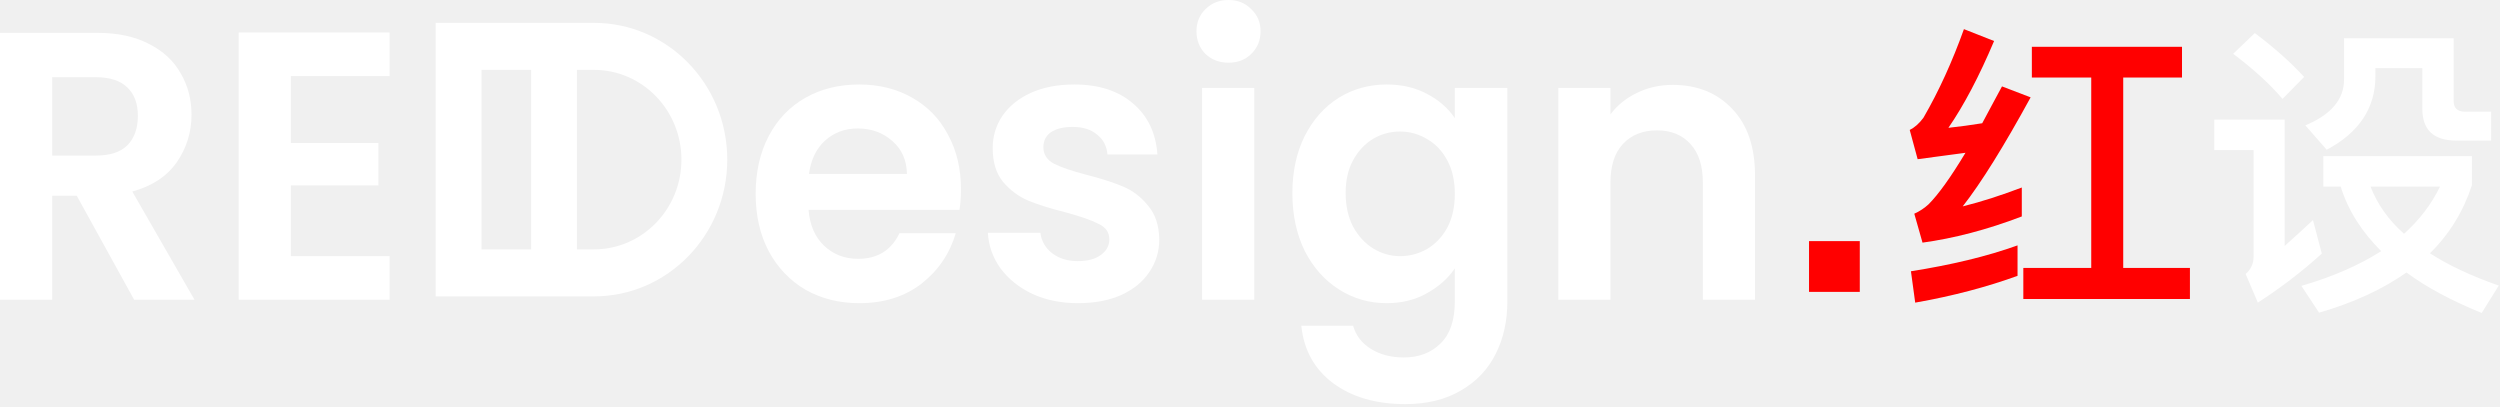
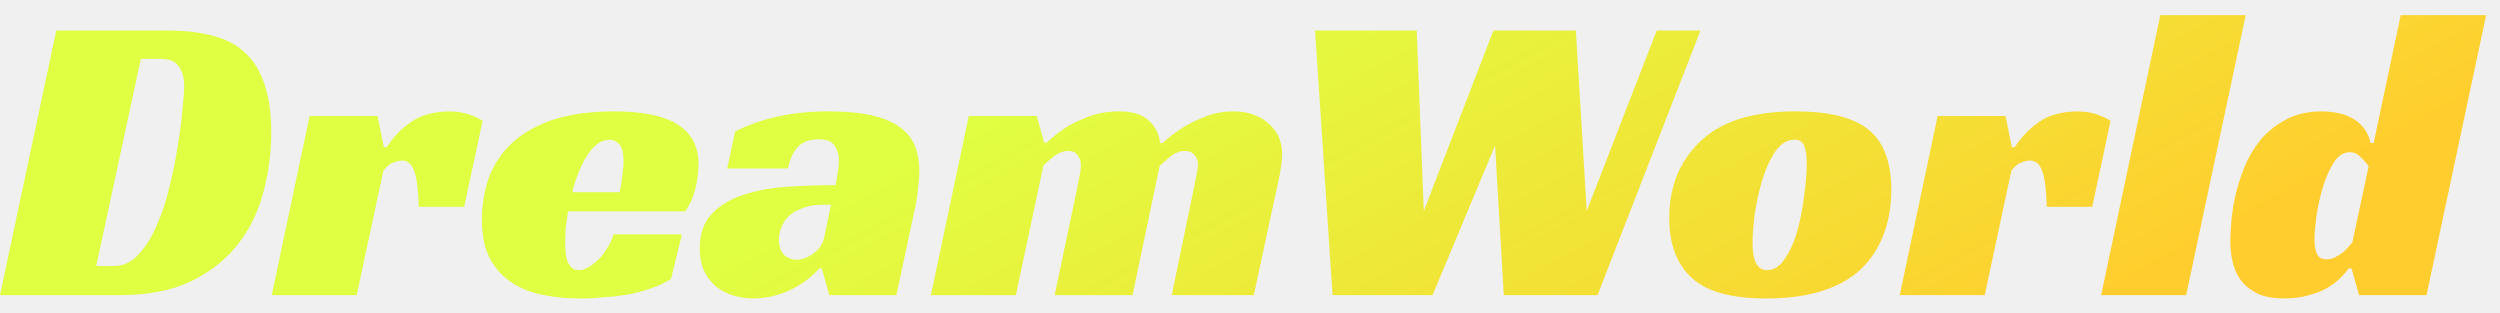
- <svg xmlns="http://www.w3.org/2000/svg" width="197" height="32" viewBox="0 0 197 32" fill="none">
-   <path d="M22.919 5.995V11.267H29.819V14.611H22.919V20.184H30.7V23.619H18.809V2.561H30.7V5.995H22.919Z" fill="#fff" />
-   <path d="M10.57 23.618L6.048 15.424H4.111V23.618H0V2.59H7.693C9.278 2.59 10.629 2.881 11.744 3.464C12.86 4.026 13.692 4.799 14.24 5.783C14.808 6.747 15.091 7.832 15.091 9.037C15.091 10.423 14.7 11.678 13.917 12.803C13.134 13.907 11.969 14.671 10.423 15.092L15.326 23.618H10.57ZM4.111 12.26H7.546C8.661 12.26 9.493 11.989 10.041 11.447C10.589 10.885 10.864 10.111 10.864 9.127C10.864 8.163 10.589 7.42 10.041 6.898C9.493 6.356 8.661 6.084 7.546 6.084H4.111V12.26Z" fill="#fff" />
-   <path d="M131.808 6.688C133.746 6.688 135.311 7.321 136.505 8.586C137.699 9.832 138.296 11.579 138.296 13.828V23.619H134.186V14.401C134.186 13.075 133.863 12.061 133.217 11.358C132.571 10.635 131.69 10.274 130.575 10.274C129.439 10.274 128.539 10.635 127.873 11.358C127.227 12.061 126.904 13.075 126.904 14.401V23.619H122.794V6.929H126.904V9.008C127.453 8.285 128.147 7.723 128.989 7.321C129.85 6.899 130.79 6.688 131.808 6.688Z" fill="#fff" />
-   <path d="M109.267 6.658C110.481 6.658 111.548 6.909 112.467 7.411C113.387 7.893 114.112 8.526 114.64 9.309V6.929H118.78V23.74C118.78 25.286 118.477 26.662 117.87 27.867C117.263 29.092 116.353 30.056 115.139 30.759C113.926 31.482 112.458 31.844 110.735 31.844C108.425 31.844 106.527 31.291 105.039 30.187C103.571 29.082 102.739 27.576 102.544 25.668H106.625C106.84 26.431 107.3 27.034 108.005 27.476C108.729 27.937 109.6 28.168 110.618 28.168C111.812 28.168 112.781 27.797 113.524 27.054C114.268 26.331 114.64 25.226 114.64 23.74V21.149C114.112 21.932 113.378 22.585 112.438 23.107C111.518 23.629 110.461 23.89 109.267 23.89C107.897 23.89 106.644 23.529 105.509 22.806C104.374 22.083 103.473 21.069 102.808 19.763C102.162 18.438 101.839 16.921 101.839 15.214C101.839 13.527 102.162 12.031 102.808 10.725C103.473 9.42 104.364 8.416 105.48 7.713C106.615 7.01 107.877 6.658 109.267 6.658ZM114.64 15.274C114.64 14.25 114.444 13.376 114.053 12.653C113.661 11.91 113.133 11.348 112.467 10.966C111.802 10.565 111.088 10.364 110.324 10.364C109.561 10.364 108.856 10.555 108.21 10.936C107.564 11.318 107.036 11.88 106.625 12.623C106.233 13.346 106.037 14.21 106.037 15.214C106.037 16.218 106.233 17.102 106.625 17.865C107.036 18.608 107.564 19.181 108.21 19.582C108.876 19.984 109.58 20.185 110.324 20.185C111.088 20.185 111.802 19.994 112.467 19.613C113.133 19.211 113.661 18.648 114.053 17.925C114.444 17.182 114.64 16.299 114.64 15.274Z" fill="#fff" />
-   <path d="M96.808 4.941C96.084 4.941 95.477 4.71 94.988 4.248C94.518 3.766 94.283 3.173 94.283 2.47C94.283 1.767 94.518 1.185 94.988 0.723C95.477 0.241 96.084 0 96.808 0C97.532 0 98.129 0.241 98.599 0.723C99.089 1.185 99.333 1.767 99.333 2.47C99.333 3.173 99.089 3.766 98.599 4.248C98.129 4.71 97.532 4.941 96.808 4.941ZM98.834 6.929V23.619H94.724V6.929H98.834Z" fill="#fff" />
-   <path d="M84.949 23.89C83.618 23.89 82.424 23.649 81.367 23.167C80.31 22.665 79.468 21.992 78.842 21.149C78.235 20.305 77.903 19.372 77.844 18.347H81.984C82.062 18.99 82.365 19.522 82.894 19.944C83.442 20.366 84.117 20.576 84.92 20.576C85.703 20.576 86.309 20.416 86.74 20.095C87.19 19.773 87.415 19.361 87.415 18.859C87.415 18.317 87.141 17.915 86.593 17.654C86.065 17.373 85.213 17.072 84.039 16.75C82.825 16.449 81.827 16.138 81.044 15.817C80.281 15.495 79.615 15.003 79.047 14.34C78.499 13.678 78.225 12.784 78.225 11.659C78.225 10.735 78.48 9.892 78.989 9.129C79.517 8.365 80.261 7.763 81.22 7.321C82.199 6.879 83.344 6.658 84.656 6.658C86.593 6.658 88.14 7.16 89.294 8.165C90.449 9.149 91.085 10.484 91.203 12.171H87.269C87.21 11.508 86.936 10.986 86.447 10.605C85.977 10.203 85.341 10.002 84.538 10.002C83.794 10.002 83.217 10.143 82.806 10.424C82.414 10.705 82.219 11.097 82.219 11.599C82.219 12.161 82.493 12.593 83.041 12.894C83.589 13.175 84.44 13.467 85.595 13.768C86.769 14.069 87.738 14.381 88.502 14.702C89.265 15.023 89.921 15.525 90.469 16.208C91.037 16.871 91.33 17.755 91.35 18.859C91.35 19.823 91.085 20.687 90.557 21.45C90.048 22.213 89.304 22.816 88.326 23.258C87.366 23.68 86.241 23.89 84.949 23.89Z" fill="#fff" />
-   <path d="M75.724 14.913C75.724 15.515 75.685 16.058 75.606 16.54H63.715C63.813 17.745 64.224 18.689 64.948 19.372C65.672 20.054 66.563 20.396 67.62 20.396C69.147 20.396 70.233 19.723 70.879 18.377H75.313C74.843 19.984 73.942 21.31 72.612 22.354C71.28 23.378 69.646 23.89 67.708 23.89C66.142 23.89 64.733 23.539 63.48 22.836C62.247 22.113 61.278 21.099 60.574 19.793C59.888 18.488 59.546 16.982 59.546 15.274C59.546 13.547 59.888 12.031 60.574 10.725C61.259 9.42 62.218 8.416 63.451 7.713C64.684 7.01 66.103 6.658 67.708 6.658C69.254 6.658 70.635 7 71.848 7.682C73.081 8.365 74.031 9.339 74.696 10.605C75.381 11.85 75.724 13.286 75.724 14.913ZM71.466 13.708C71.447 12.623 71.065 11.76 70.321 11.117C69.578 10.454 68.667 10.123 67.591 10.123C66.573 10.123 65.712 10.444 65.007 11.087C64.322 11.709 63.901 12.583 63.745 13.708H71.466Z" fill="#fff" />
-   <path fill-rule="evenodd" clip-rule="evenodd" d="M34.333 1.802H46.805C52.606 1.802 57.308 6.627 57.308 12.578C57.308 18.53 52.606 23.355 46.805 23.355H34.333V1.802ZM37.943 5.506V19.651H46.805C50.612 19.651 53.697 16.484 53.697 12.578C53.697 8.673 50.612 5.506 46.805 5.506H37.943Z" fill="#fff" />
-   <path fill-rule="evenodd" clip-rule="evenodd" d="M41.852 21.535V3.961H45.462V21.535H41.852Z" fill="#fff" />
-   <path d="M177.678 2.607C179.214 3.759 180.51 4.911 181.566 6.063L179.862 7.791C178.926 6.687 177.63 5.487 175.974 4.239L177.678 2.607ZM174.486 9.423H180.03V19.383C180.726 18.759 181.47 18.087 182.262 17.343L182.958 19.983C181.374 21.423 179.694 22.695 177.918 23.847L176.958 21.591C177.366 21.231 177.582 20.775 177.582 20.247V11.823H174.486V9.423ZM183.078 12.303H194.79V14.583C194.118 16.647 193.014 18.447 191.478 19.959C192.966 20.919 194.766 21.759 196.902 22.503L195.558 24.663C193.206 23.703 191.214 22.647 189.63 21.471C187.758 22.791 185.478 23.847 182.742 24.639L181.35 22.527C183.822 21.807 185.91 20.895 187.638 19.791C186.102 18.255 185.022 16.575 184.446 14.703H183.078V12.303ZM186.798 14.703C187.326 16.071 188.19 17.319 189.438 18.423C190.662 17.319 191.598 16.095 192.27 14.703H186.798ZM184.71 3.015H193.35V7.983C193.35 8.511 193.638 8.799 194.238 8.799H196.302V11.079H193.566C191.766 11.079 190.878 10.239 190.878 8.559V5.367H187.182V6.015C187.182 8.511 185.886 10.455 183.342 11.799L181.662 9.879C183.678 9.039 184.71 7.839 184.71 6.279V3.015Z" fill="#fff" />
-   <path d="M158.982 19.336V21.736C156.606 22.6 153.918 23.32 150.918 23.848L150.582 21.376C153.774 20.872 156.582 20.2 158.982 19.336ZM154.758 2.296L157.134 3.232C155.958 6.016 154.758 8.296 153.534 10.072C154.422 9.976 155.31 9.856 156.198 9.712C156.678 8.8 157.206 7.84 157.758 6.808L160.014 7.672C157.902 11.536 156.126 14.392 154.662 16.264C156.198 15.88 157.734 15.376 159.318 14.776V17.056C156.558 18.112 153.942 18.784 151.494 19.12L150.846 16.84C151.278 16.648 151.662 16.384 151.974 16.096C152.742 15.328 153.726 13.96 154.878 12.04L151.11 12.544L150.486 10.24C150.87 10.048 151.23 9.736 151.566 9.28C152.79 7.168 153.846 4.84 154.758 2.296ZM164.79 6.112H160.11V3.688H171.942V6.112H167.31V21.112H172.566V23.56H159.438V21.112H164.79V6.112Z" fill="#FF0000" />
-   <rect x="142.551" y="19" width="4" height="4" fill="#FF0000" />
+ <svg xmlns="http://www.w3.org/2000/svg" width="144" height="18" viewBox="0 0 144 18" fill="none">
+   <path d="M0 17L3.24 1.76H9.696C10.688 1.76 11.552 1.864 12.288 2.072C13.04 2.264 13.656 2.592 14.136 3.056C14.632 3.52 15 4.128 15.24 4.88C15.496 5.632 15.624 6.552 15.624 7.64C15.624 8.808 15.472 9.952 15.168 11.072C14.88 12.192 14.392 13.192 13.704 14.072C13.016 14.952 12.112 15.664 10.992 16.208C9.888 16.736 8.52 17 6.888 17H0ZM6.576 15.32C7.104 15.32 7.568 15.104 7.968 14.672C8.384 14.224 8.736 13.664 9.024 12.992C9.328 12.304 9.576 11.552 9.768 10.736C9.976 9.904 10.136 9.104 10.248 8.336C10.376 7.568 10.464 6.88 10.512 6.272C10.576 5.664 10.608 5.232 10.608 4.976C10.608 4.48 10.504 4.096 10.296 3.824C10.104 3.536 9.76 3.392 9.264 3.392H8.112L5.544 15.32H6.576ZM17.835 6.68H21.747L22.107 8.48H22.275C22.643 7.904 23.115 7.416 23.691 7.016C24.267 6.616 25.027 6.416 25.971 6.416C26.035 6.416 26.131 6.424 26.259 6.44C26.403 6.44 26.555 6.464 26.715 6.512C26.891 6.544 27.067 6.6 27.243 6.68C27.435 6.744 27.619 6.84 27.795 6.968L26.739 11.912H24.123C24.091 10.92 24.003 10.232 23.859 9.848C23.715 9.448 23.483 9.248 23.163 9.248C23.003 9.248 22.827 9.288 22.635 9.368C22.459 9.432 22.275 9.584 22.083 9.824L20.547 17H15.651L17.835 6.68ZM32.724 12.176C32.66 12.528 32.612 12.864 32.58 13.184C32.564 13.504 32.556 13.792 32.556 14.048C32.556 14.192 32.564 14.352 32.58 14.528C32.596 14.704 32.628 14.872 32.676 15.032C32.74 15.176 32.82 15.304 32.916 15.416C33.028 15.512 33.18 15.56 33.372 15.56C33.516 15.56 33.676 15.512 33.852 15.416C34.044 15.32 34.228 15.184 34.404 15.008C34.596 14.832 34.772 14.616 34.932 14.36C35.108 14.104 35.244 13.816 35.34 13.496H39.276L38.652 16.064C38.332 16.272 37.964 16.448 37.548 16.592C37.132 16.736 36.692 16.856 36.228 16.952C35.764 17.032 35.292 17.088 34.812 17.12C34.332 17.168 33.876 17.192 33.444 17.192C32.644 17.192 31.9 17.12 31.212 16.976C30.524 16.832 29.924 16.584 29.412 16.232C28.9 15.88 28.492 15.416 28.188 14.84C27.9 14.248 27.756 13.52 27.756 12.656C27.756 11.872 27.876 11.104 28.116 10.352C28.372 9.6 28.788 8.936 29.364 8.36C29.956 7.768 30.74 7.296 31.716 6.944C32.708 6.592 33.94 6.416 35.412 6.416C37.012 6.416 38.212 6.664 39.012 7.16C39.828 7.656 40.236 8.432 40.236 9.488C40.236 9.92 40.172 10.392 40.044 10.904C39.916 11.4 39.724 11.824 39.468 12.176H32.724ZM35.916 9.32C35.916 8.824 35.836 8.488 35.676 8.312C35.516 8.136 35.324 8.048 35.1 8.048C34.844 8.048 34.604 8.136 34.38 8.312C34.172 8.472 33.98 8.696 33.804 8.984C33.628 9.256 33.468 9.576 33.324 9.944C33.18 10.296 33.06 10.672 32.964 11.072H35.7C35.732 10.88 35.764 10.68 35.796 10.472C35.828 10.296 35.852 10.104 35.868 9.896C35.9 9.688 35.916 9.496 35.916 9.32ZM42.345 7.568C43.161 7.168 43.993 6.88 44.841 6.704C45.705 6.512 46.665 6.416 47.721 6.416C48.745 6.416 49.593 6.496 50.265 6.656C50.937 6.816 51.473 7.048 51.873 7.352C52.273 7.656 52.553 8.016 52.713 8.432C52.873 8.848 52.953 9.32 52.953 9.848C52.953 10.152 52.929 10.48 52.881 10.832C52.849 11.184 52.809 11.48 52.761 11.72L51.633 17H47.769L47.337 15.464H47.193C46.681 16.024 46.081 16.456 45.393 16.76C44.721 17.048 44.049 17.192 43.377 17.192C42.993 17.192 42.617 17.136 42.249 17.024C41.881 16.912 41.553 16.744 41.265 16.52C40.977 16.28 40.745 15.984 40.569 15.632C40.393 15.264 40.305 14.824 40.305 14.312C40.305 13.48 40.529 12.824 40.977 12.344C41.441 11.848 42.041 11.48 42.777 11.24C43.529 10.984 44.369 10.824 45.297 10.76C46.241 10.696 47.185 10.664 48.129 10.664C48.161 10.504 48.201 10.28 48.249 9.992C48.297 9.688 48.321 9.424 48.321 9.2C48.321 8.912 48.241 8.648 48.081 8.408C47.937 8.152 47.625 8.024 47.145 8.024C46.585 8.024 46.169 8.192 45.897 8.528C45.641 8.848 45.473 9.24 45.393 9.704H41.889L42.345 7.568ZM47.865 11.792H47.433C46.969 11.792 46.569 11.856 46.233 11.984C45.913 12.096 45.649 12.248 45.441 12.44C45.249 12.632 45.105 12.848 45.009 13.088C44.913 13.328 44.865 13.568 44.865 13.808C44.865 14.192 44.961 14.48 45.153 14.672C45.361 14.864 45.601 14.96 45.873 14.96C46.209 14.96 46.537 14.84 46.857 14.6C47.193 14.36 47.401 14.04 47.481 13.64L47.865 11.792ZM60.291 8.216C60.627 7.896 61.003 7.6 61.419 7.328C61.787 7.104 62.227 6.896 62.739 6.704C63.251 6.512 63.827 6.416 64.467 6.416C65.235 6.416 65.803 6.592 66.171 6.944C66.555 7.296 66.771 7.728 66.819 8.24H66.963C67.331 7.904 67.731 7.6 68.163 7.328C68.531 7.104 68.963 6.896 69.459 6.704C69.955 6.512 70.483 6.416 71.043 6.416C71.875 6.416 72.547 6.648 73.059 7.112C73.587 7.56 73.851 8.144 73.851 8.864C73.851 9.232 73.787 9.72 73.659 10.328C73.531 10.936 73.387 11.6 73.227 12.32L72.219 17H67.491L68.787 10.736C68.835 10.496 68.883 10.264 68.931 10.04C68.979 9.816 69.003 9.632 69.003 9.488C69.003 9.264 68.939 9.08 68.811 8.936C68.683 8.776 68.499 8.696 68.259 8.696C67.955 8.696 67.667 8.808 67.395 9.032C67.139 9.24 66.939 9.416 66.795 9.56L65.235 17H60.747L62.067 10.736C62.099 10.528 62.139 10.32 62.187 10.112C62.235 9.888 62.259 9.688 62.259 9.512C62.259 9.272 62.195 9.08 62.067 8.936C61.955 8.776 61.779 8.696 61.539 8.696C61.251 8.696 60.971 8.8 60.699 9.008C60.443 9.216 60.243 9.392 60.099 9.536L58.515 17H53.619L55.803 6.68H59.715L60.147 8.216H60.291ZM75.747 1.76H81.603L82.011 12.152L86.019 1.76H90.771L91.395 12.152L95.427 1.76H97.947L92.019 17H86.619L86.115 8.384L82.515 17H76.755L75.747 1.76ZM103.419 6.416C105.323 6.416 106.707 6.752 107.571 7.424C108.483 8.128 108.939 9.296 108.939 10.928C108.939 11.936 108.771 12.848 108.435 13.664C108.099 14.464 107.627 15.128 107.019 15.656C105.803 16.68 104.043 17.192 101.739 17.192C99.771 17.192 98.363 16.816 97.515 16.064C96.603 15.28 96.147 14.104 96.147 12.536C96.147 11.496 96.355 10.552 96.771 9.704C97.203 8.856 97.819 8.152 98.619 7.592C99.787 6.808 101.387 6.416 103.419 6.416ZM101.787 15.56C102.187 15.56 102.531 15.336 102.819 14.888C103.123 14.44 103.363 13.896 103.539 13.256C103.715 12.6 103.843 11.928 103.923 11.24C104.019 10.536 104.067 9.928 104.067 9.416C104.067 8.968 104.019 8.632 103.923 8.408C103.843 8.168 103.659 8.048 103.371 8.048C102.939 8.048 102.563 8.28 102.243 8.744C101.939 9.208 101.691 9.76 101.499 10.4C101.307 11.04 101.163 11.696 101.067 12.368C100.987 13.04 100.947 13.584 100.947 14C100.947 15.04 101.227 15.56 101.787 15.56ZM111.608 6.68H115.52L115.88 8.48H116.048C116.416 7.904 116.888 7.416 117.464 7.016C118.04 6.616 118.8 6.416 119.744 6.416C119.808 6.416 119.904 6.424 120.032 6.44C120.176 6.44 120.328 6.464 120.488 6.512C120.664 6.544 120.84 6.6 121.016 6.68C121.208 6.744 121.392 6.84 121.568 6.968L120.512 11.912H117.896C117.864 10.92 117.776 10.232 117.632 9.848C117.488 9.448 117.256 9.248 116.936 9.248C116.776 9.248 116.6 9.288 116.408 9.368C116.232 9.432 116.048 9.584 115.856 9.824L114.32 17H109.424L111.608 6.68ZM125.922 17H121.026L124.434 0.872H129.354L125.922 17ZM138.281 0.872H143.201L139.769 17H135.881L135.449 15.464H135.281C135.185 15.608 135.033 15.784 134.825 15.992C134.633 16.184 134.385 16.376 134.081 16.568C133.777 16.744 133.417 16.888 133.001 17C132.585 17.128 132.105 17.192 131.561 17.192C131.001 17.192 130.521 17.112 130.121 16.952C129.737 16.776 129.417 16.544 129.161 16.256C128.921 15.968 128.745 15.624 128.633 15.224C128.521 14.808 128.465 14.36 128.465 13.88C128.465 13.672 128.481 13.344 128.513 12.896C128.545 12.432 128.617 11.928 128.729 11.384C128.857 10.824 129.033 10.256 129.257 9.68C129.497 9.088 129.809 8.552 130.193 8.072C130.593 7.592 131.081 7.2 131.657 6.896C132.233 6.576 132.929 6.416 133.745 6.416C134.001 6.416 134.273 6.44 134.561 6.488C134.849 6.536 135.121 6.624 135.377 6.752C135.649 6.88 135.889 7.064 136.097 7.304C136.305 7.544 136.457 7.856 136.553 8.24H136.721L138.281 0.872ZM135.353 8.768C134.969 8.768 134.649 8.984 134.393 9.416C134.137 9.832 133.929 10.32 133.769 10.88C133.609 11.44 133.489 12 133.409 12.56C133.345 13.12 133.313 13.536 133.313 13.808C133.313 14.128 133.361 14.4 133.457 14.624C133.553 14.832 133.737 14.936 134.009 14.936C134.169 14.936 134.321 14.904 134.465 14.84C134.625 14.76 134.769 14.672 134.897 14.576C135.041 14.464 135.161 14.352 135.257 14.24C135.353 14.128 135.433 14.032 135.497 13.952L136.433 9.584C136.321 9.408 136.169 9.232 135.977 9.056C135.801 8.864 135.593 8.768 135.353 8.768Z" fill="url(#paint0_linear_1_577)" />
+   <defs>
+     <linearGradient id="paint0_linear_1_577" x1="62.719" y1="3" x2="81.817" y2="38.334" gradientUnits="userSpaceOnUse">
+       <stop stop-color="#E0FF42" />
+       <stop offset="1" stop-color="#FFCE2E" />
+     </linearGradient>
+   </defs>
</svg>
